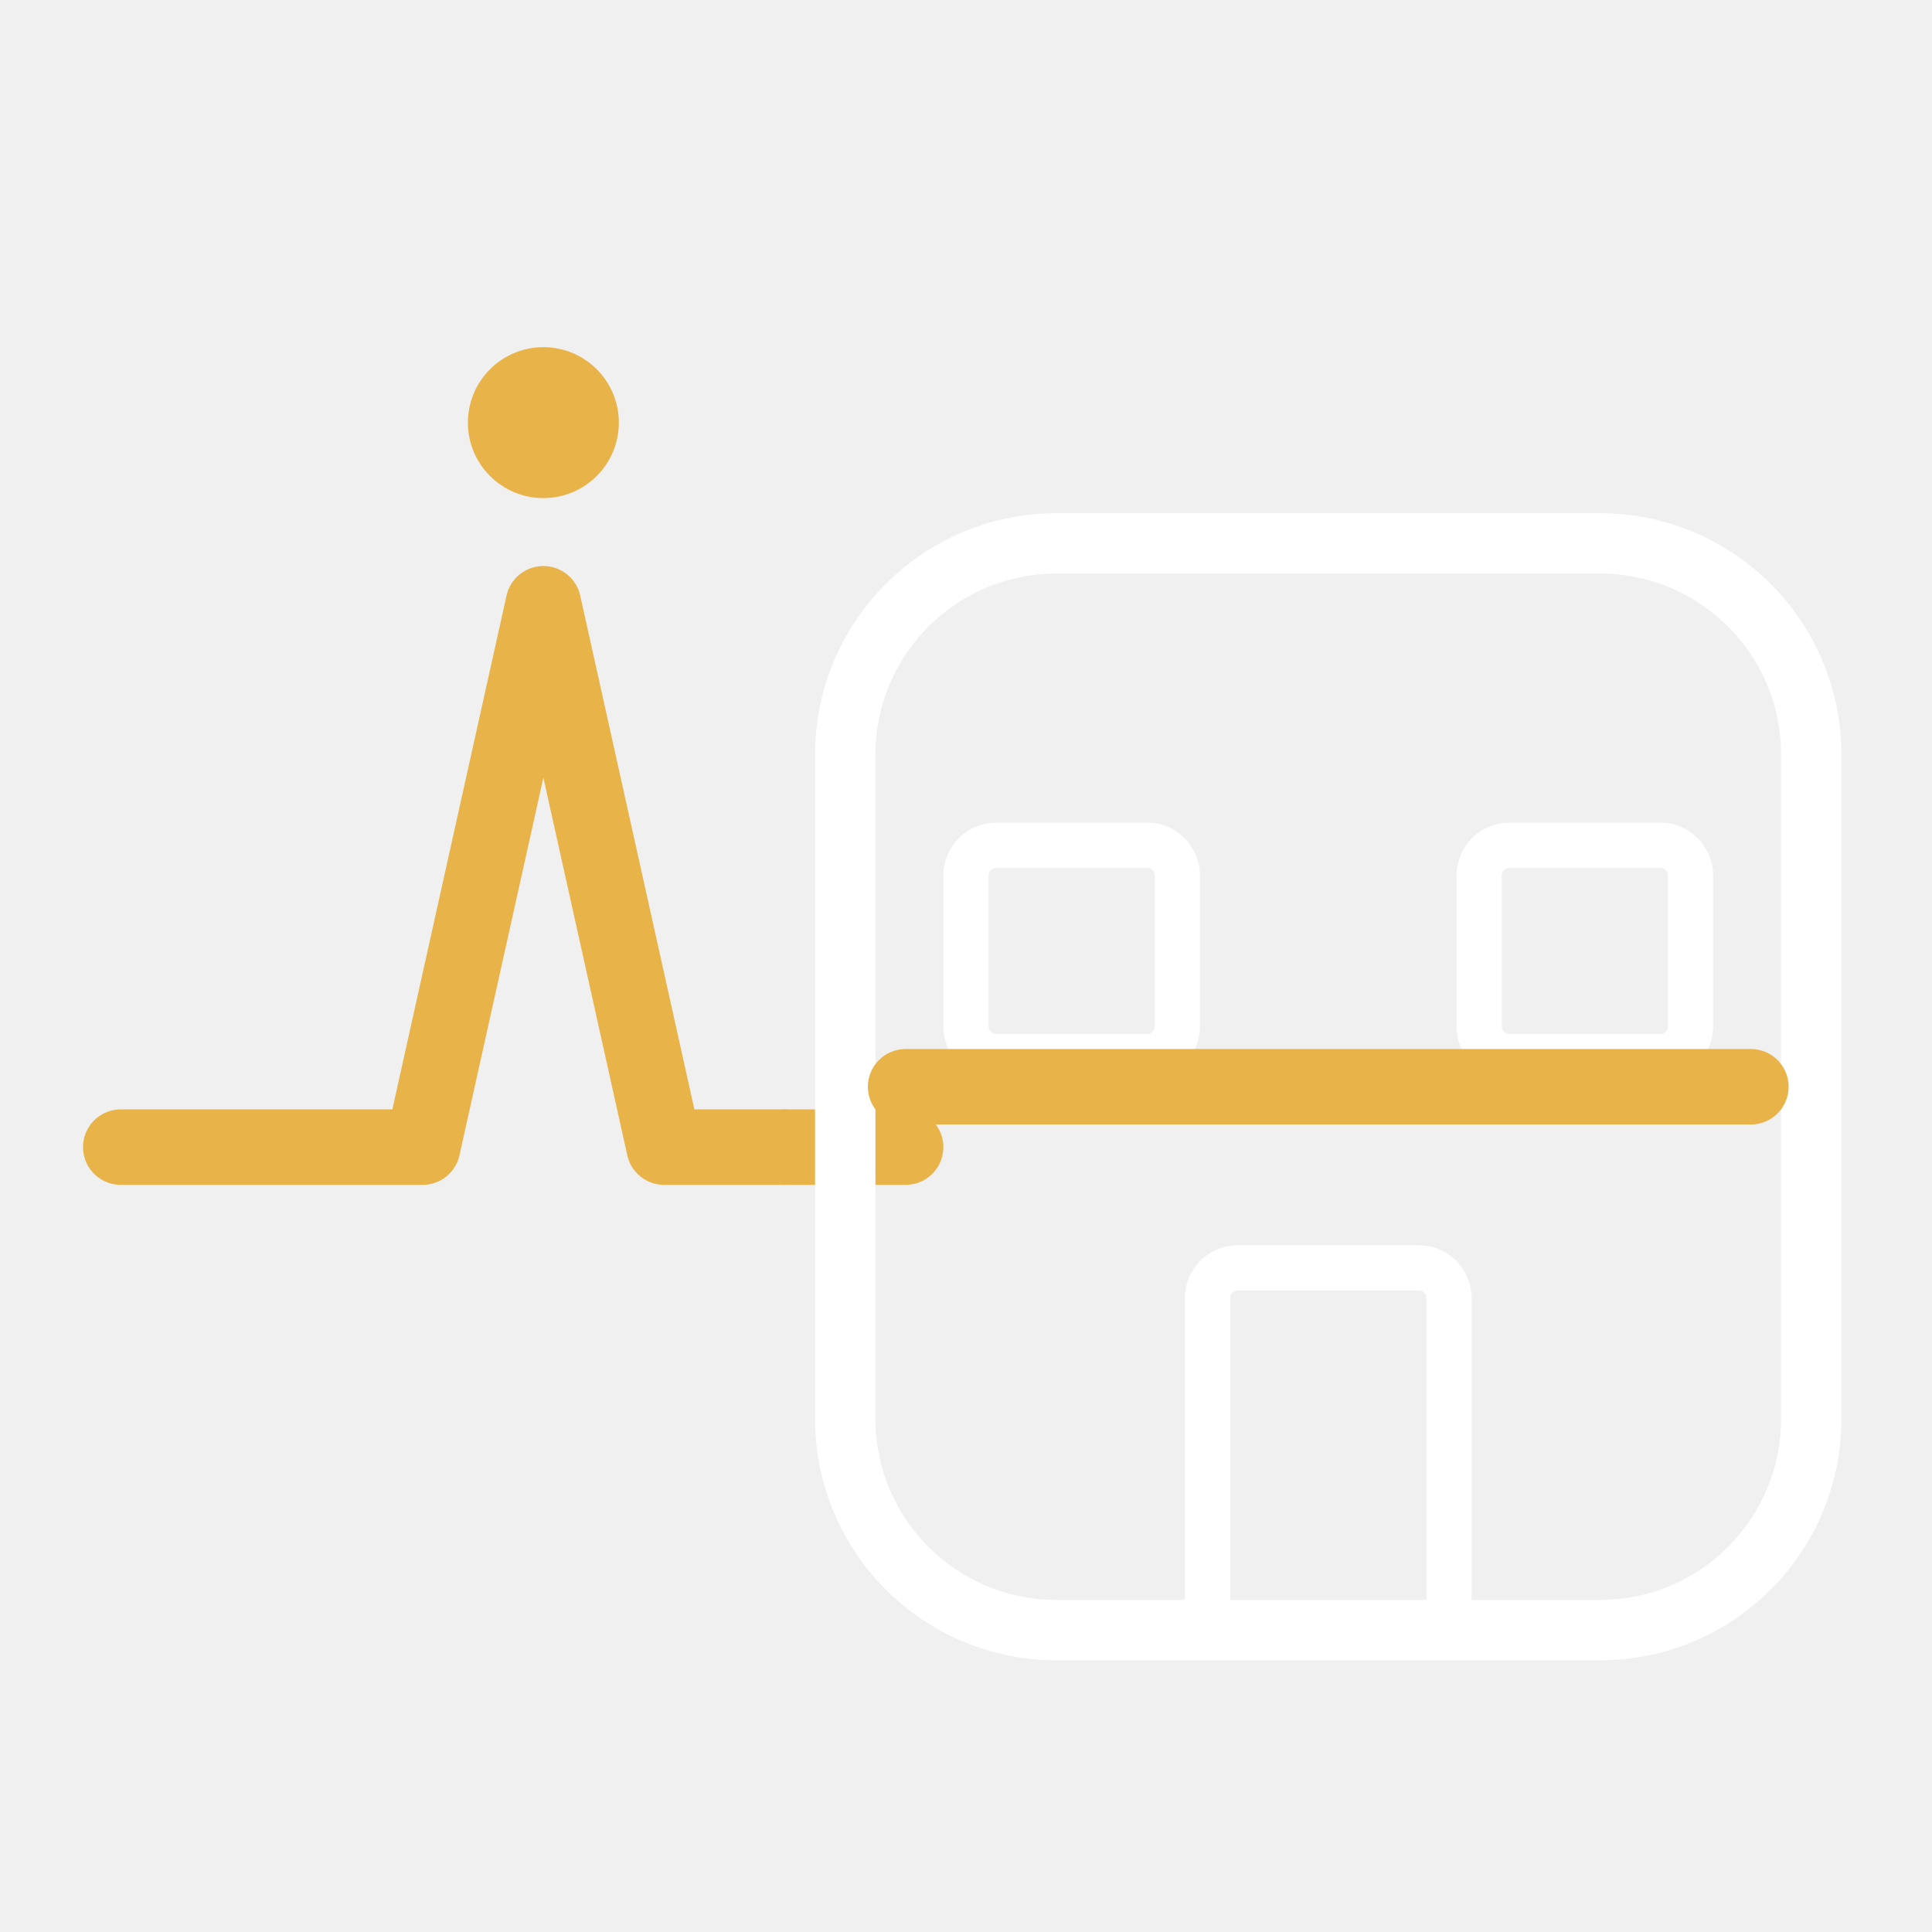
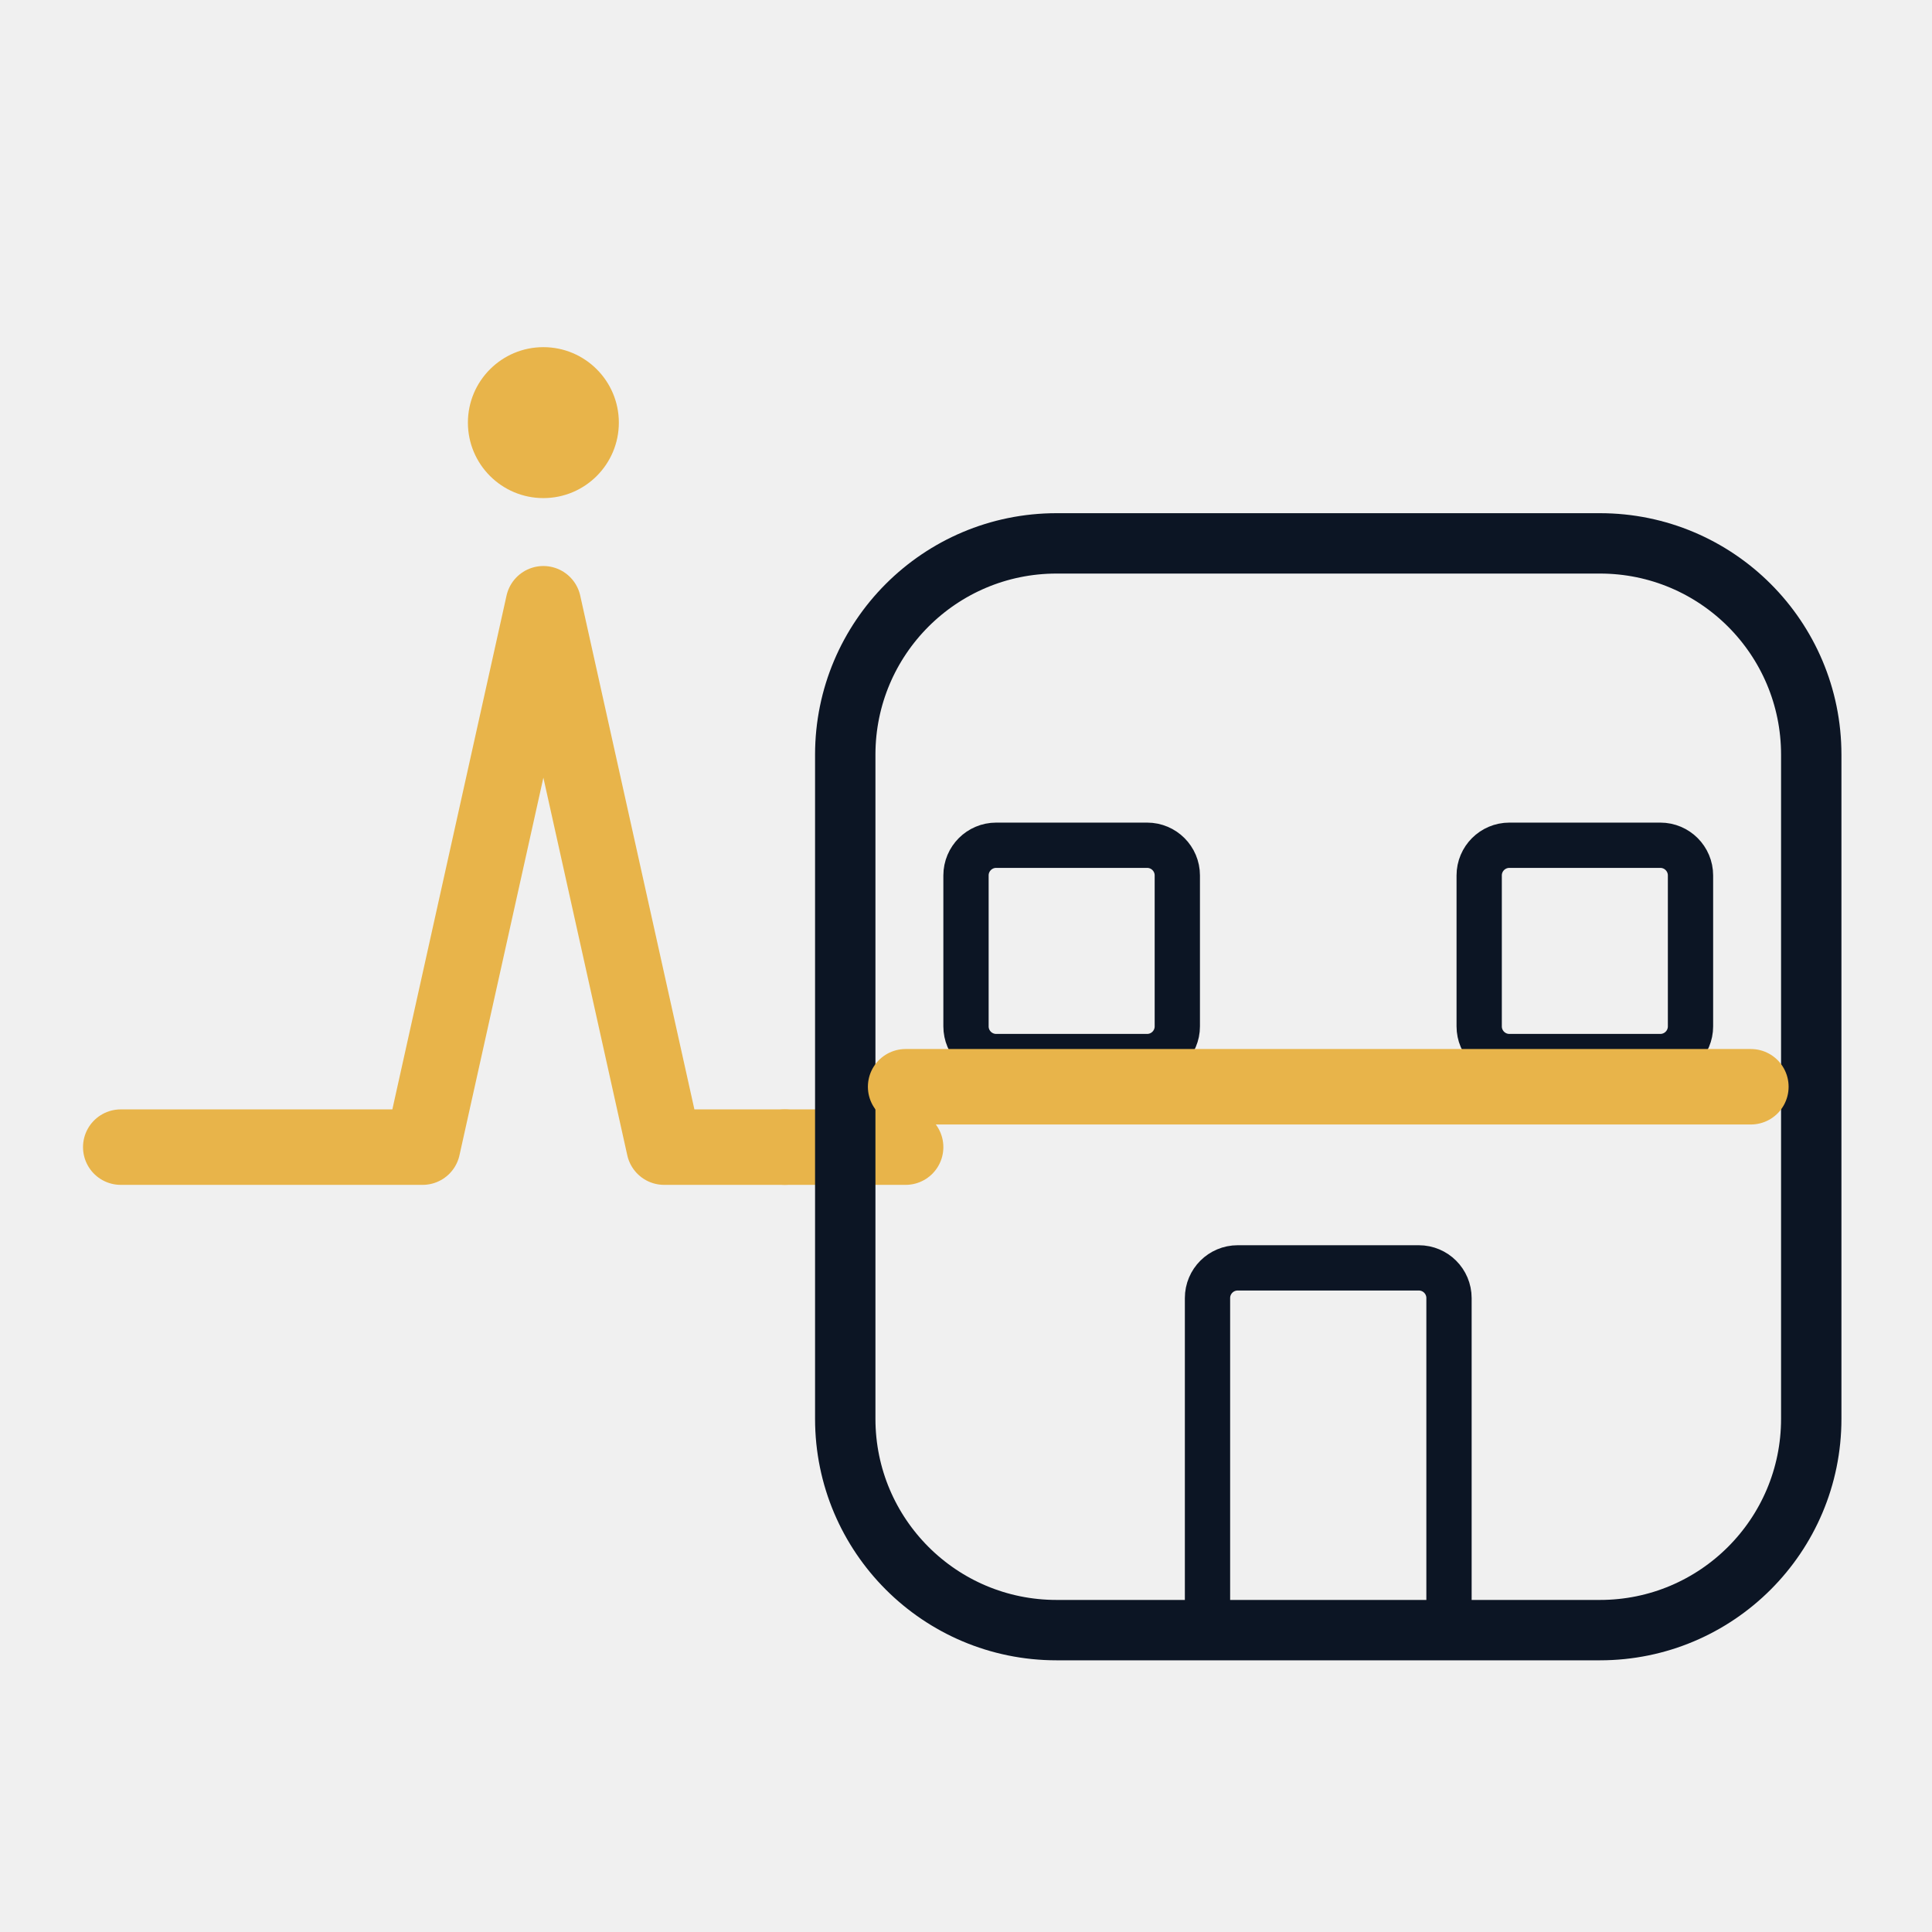
<svg xmlns="http://www.w3.org/2000/svg" viewBox="0 0 64 64" fill="none" role="img" aria-label="PulseOS">
  <path d="M4 38 H14 L18 20 L22 38 H26" stroke="#E8B44A" stroke-width="2.5" stroke-linecap="round" stroke-linejoin="round" />
  <circle cx="18" cy="14" r="2.5" fill="#E8B44A" />
  <path d="M26 38 H30" stroke="#E8B44A" stroke-width="2.5" stroke-linecap="round" />
-   <rect x="28" y="18" width="32" height="36" rx="7" stroke="#FFFFFF" stroke-width="2" />
-   <rect x="40" y="42" width="8" height="12" rx="1" stroke="#FFFFFF" stroke-width="1.5" />
-   <rect x="32" y="28" width="7" height="7" rx="1" stroke="#FFFFFF" stroke-width="1.5" />
-   <rect x="49" y="28" width="7" height="7" rx="1" stroke="#FFFFFF" stroke-width="1.5" />
+   <rect x="28" y="18" width="32" height="36" rx="7" stroke="#0c1524" stroke-width="2" />
+   <rect x="40" y="42" width="8" height="12" rx="1" stroke="#0c1524" stroke-width="1.5" />
+   <rect x="32" y="28" width="7" height="7" rx="1" stroke="#0c1524" stroke-width="1.5" />
+   <rect x="49" y="28" width="7" height="7" rx="1" stroke="#0c1524" stroke-width="1.5" />
  <path d="M30 36 H58" stroke="#E8B44A" stroke-width="2.5" stroke-linecap="round" />
</svg>
